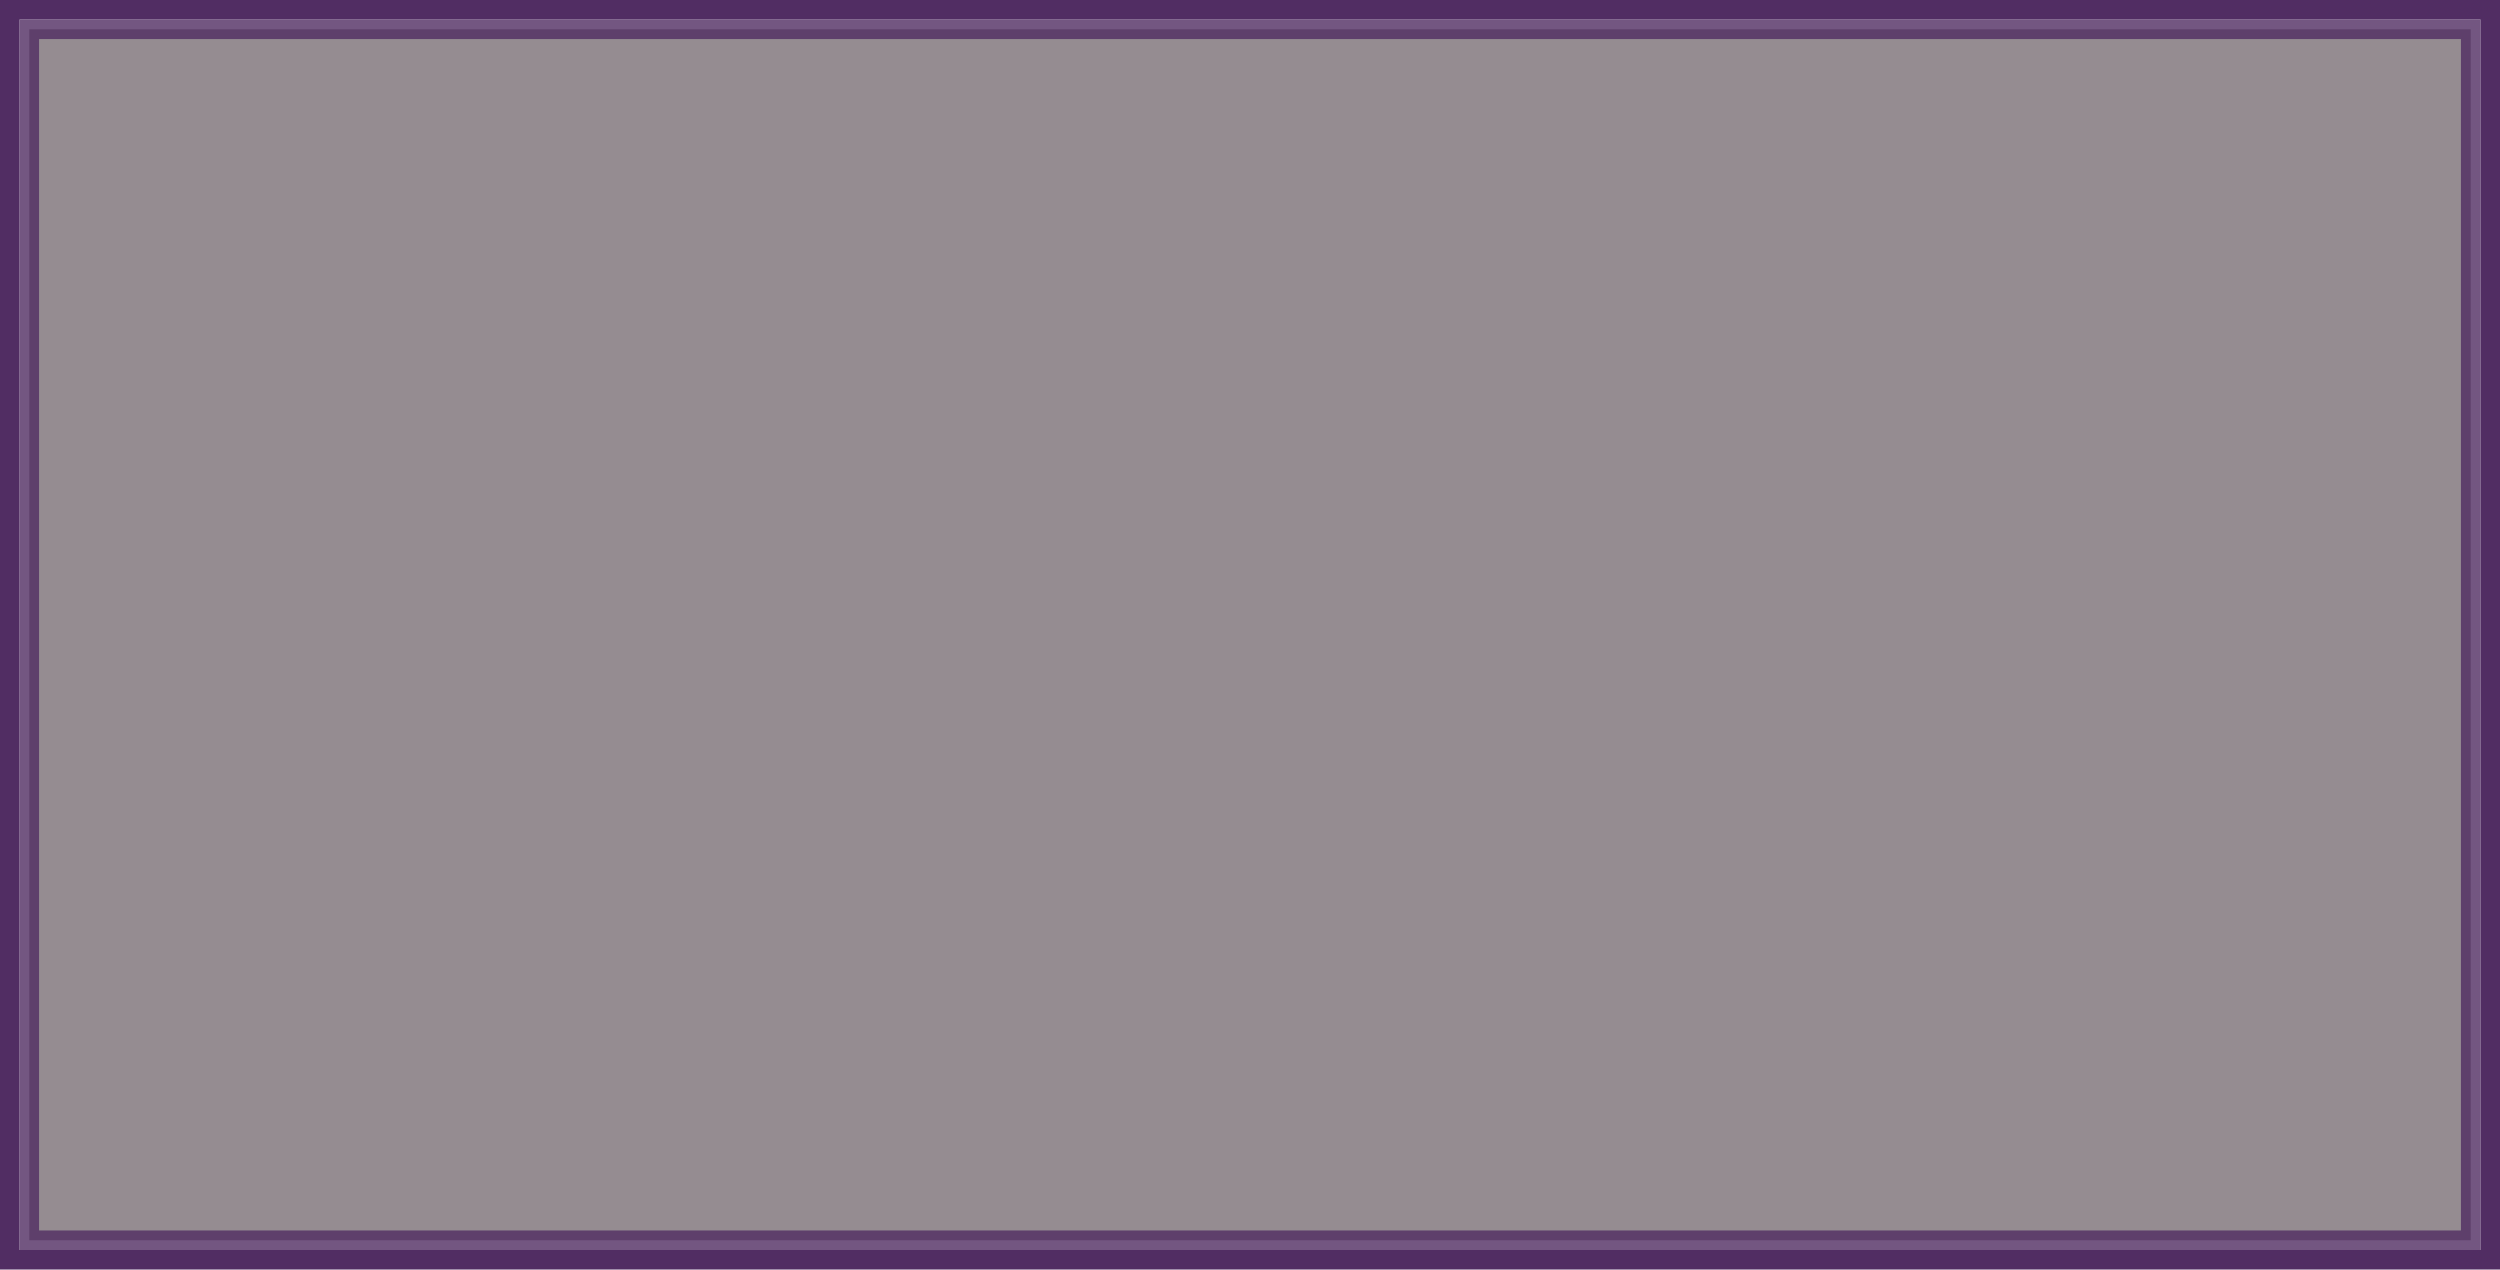
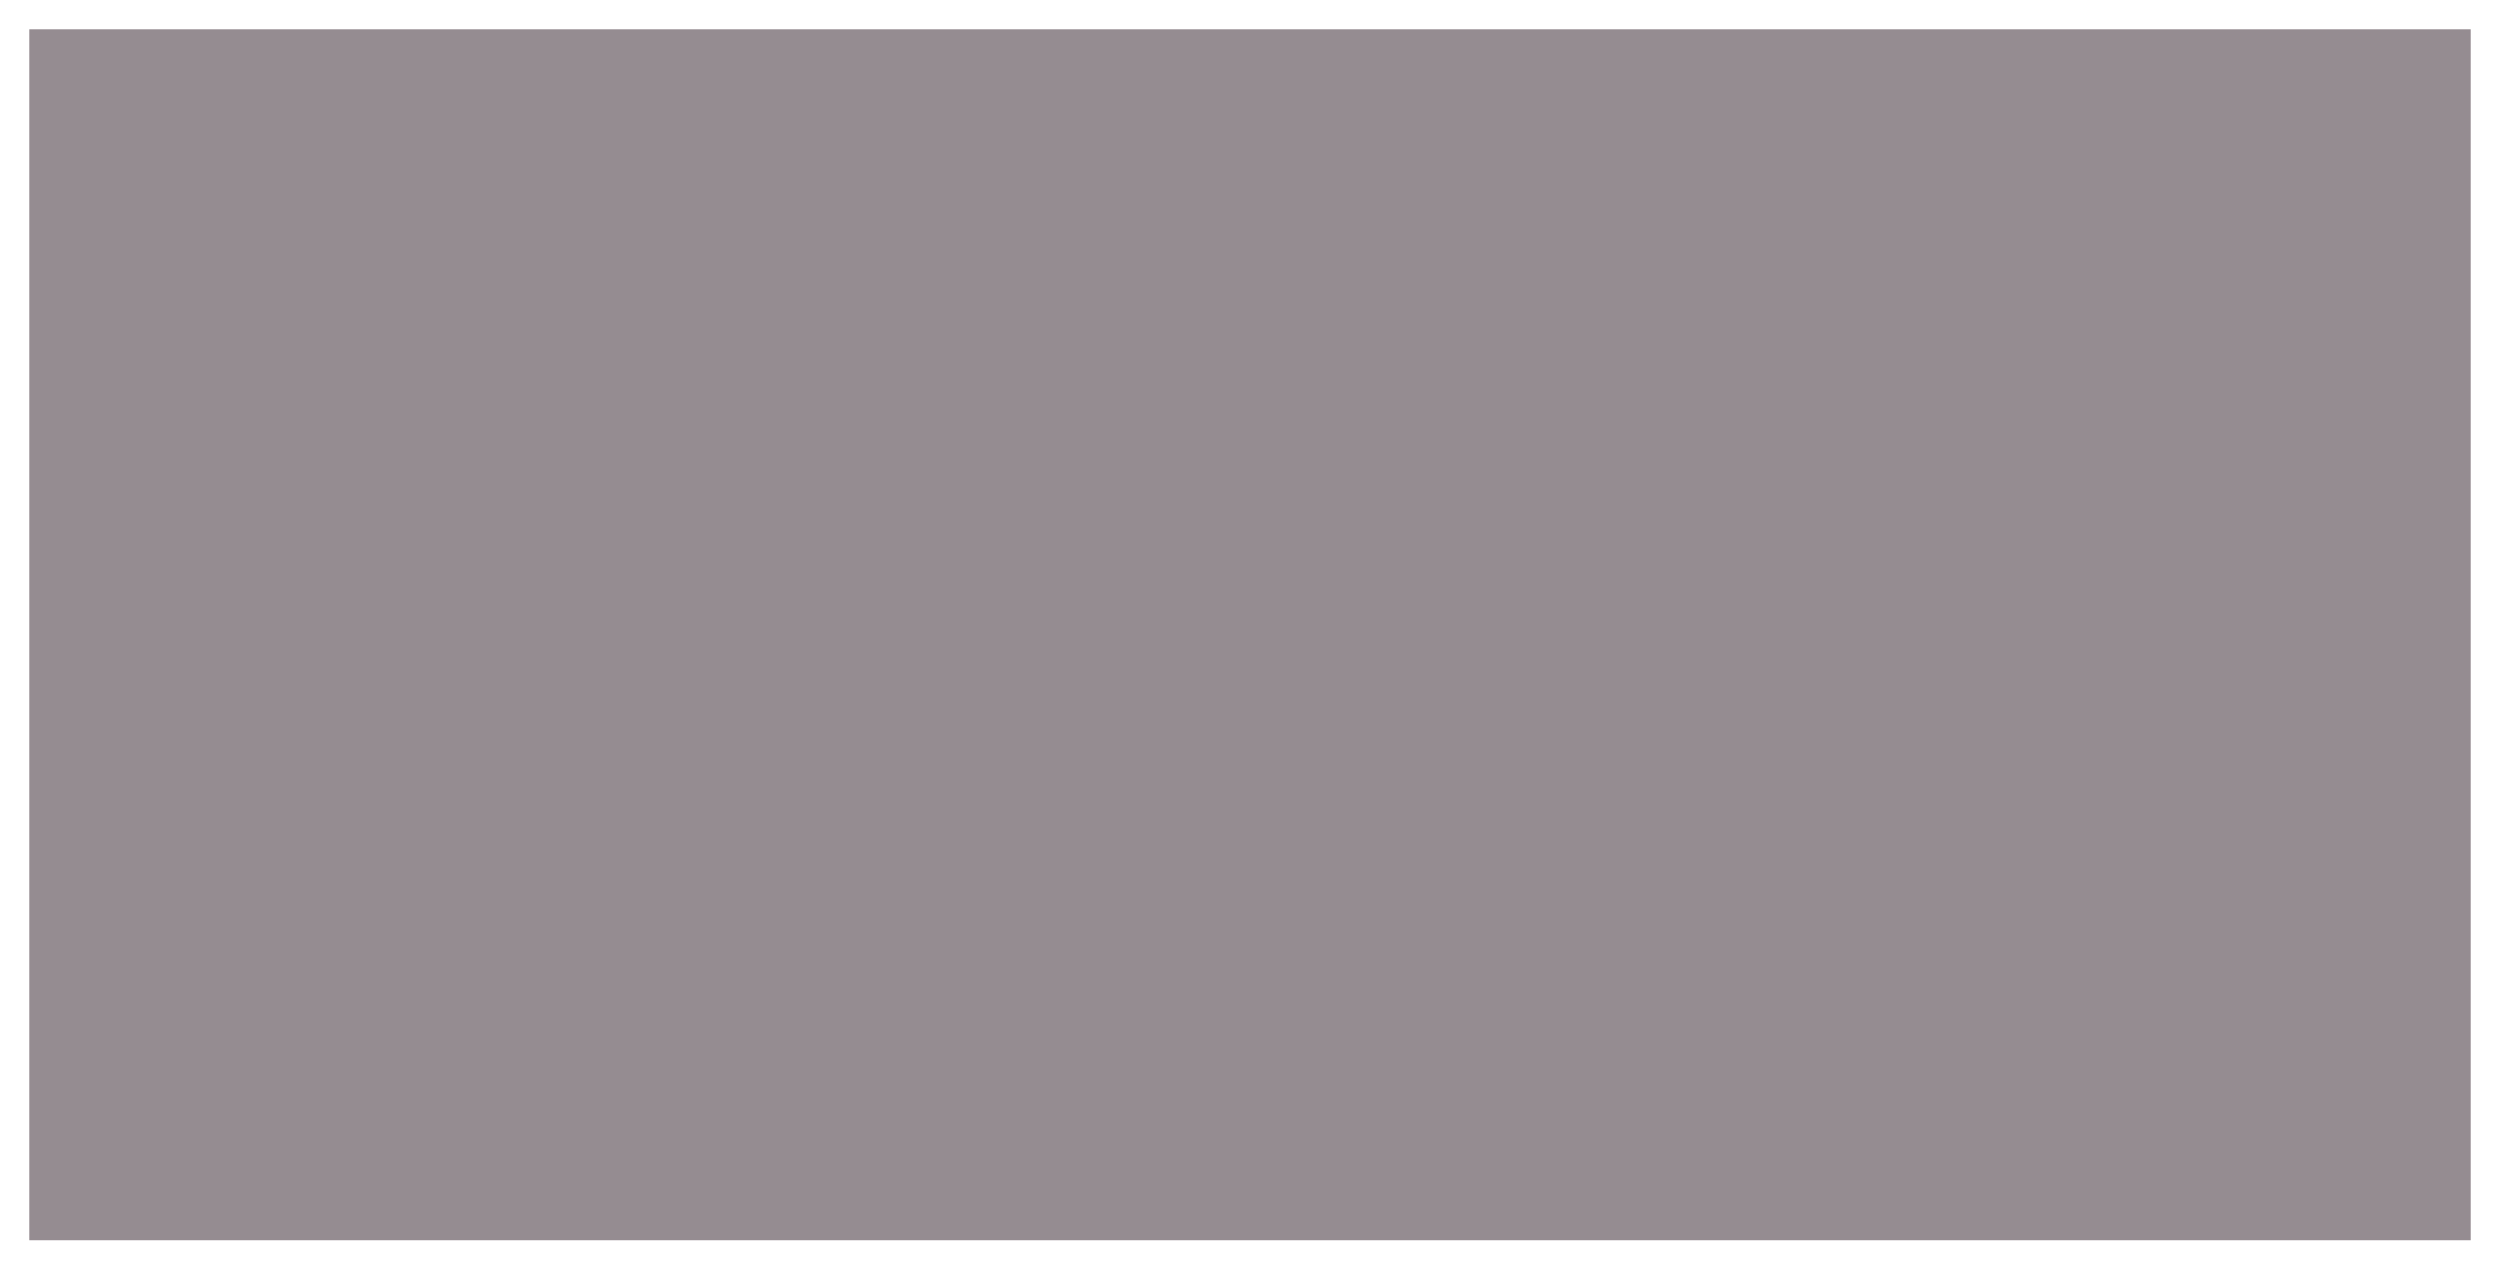
<svg xmlns="http://www.w3.org/2000/svg" version="1.1" width="128" height="65">
-   <g fill="none" stroke="rgb(80, 44, 98)" stroke-opacity="0.99" stroke-width="1">
+   <g fill="none" stroke="CUI_SCD_COLOR(80, 44, 98)" stroke-opacity="0.99" stroke-width="1">
    <rect x="0.5" y="0.5" width="127" height="64" rx="0" />
  </g>
-   <g fill="rgb(95, 80, 88)" fill-opacity="0.66" stroke="rgb(80, 44, 98)" stroke-opacity="0.80" stroke-width="1">
+   <g fill="rgb(95, 80, 88)" fill-opacity="0.66" stroke="CUI_SCD_COLOR(80, 44, 98)" stroke-opacity="0.80" stroke-width="1">
    <rect x="1.5" y="1.5" width="125" height="62" rx="0" />
  </g>
</svg>
